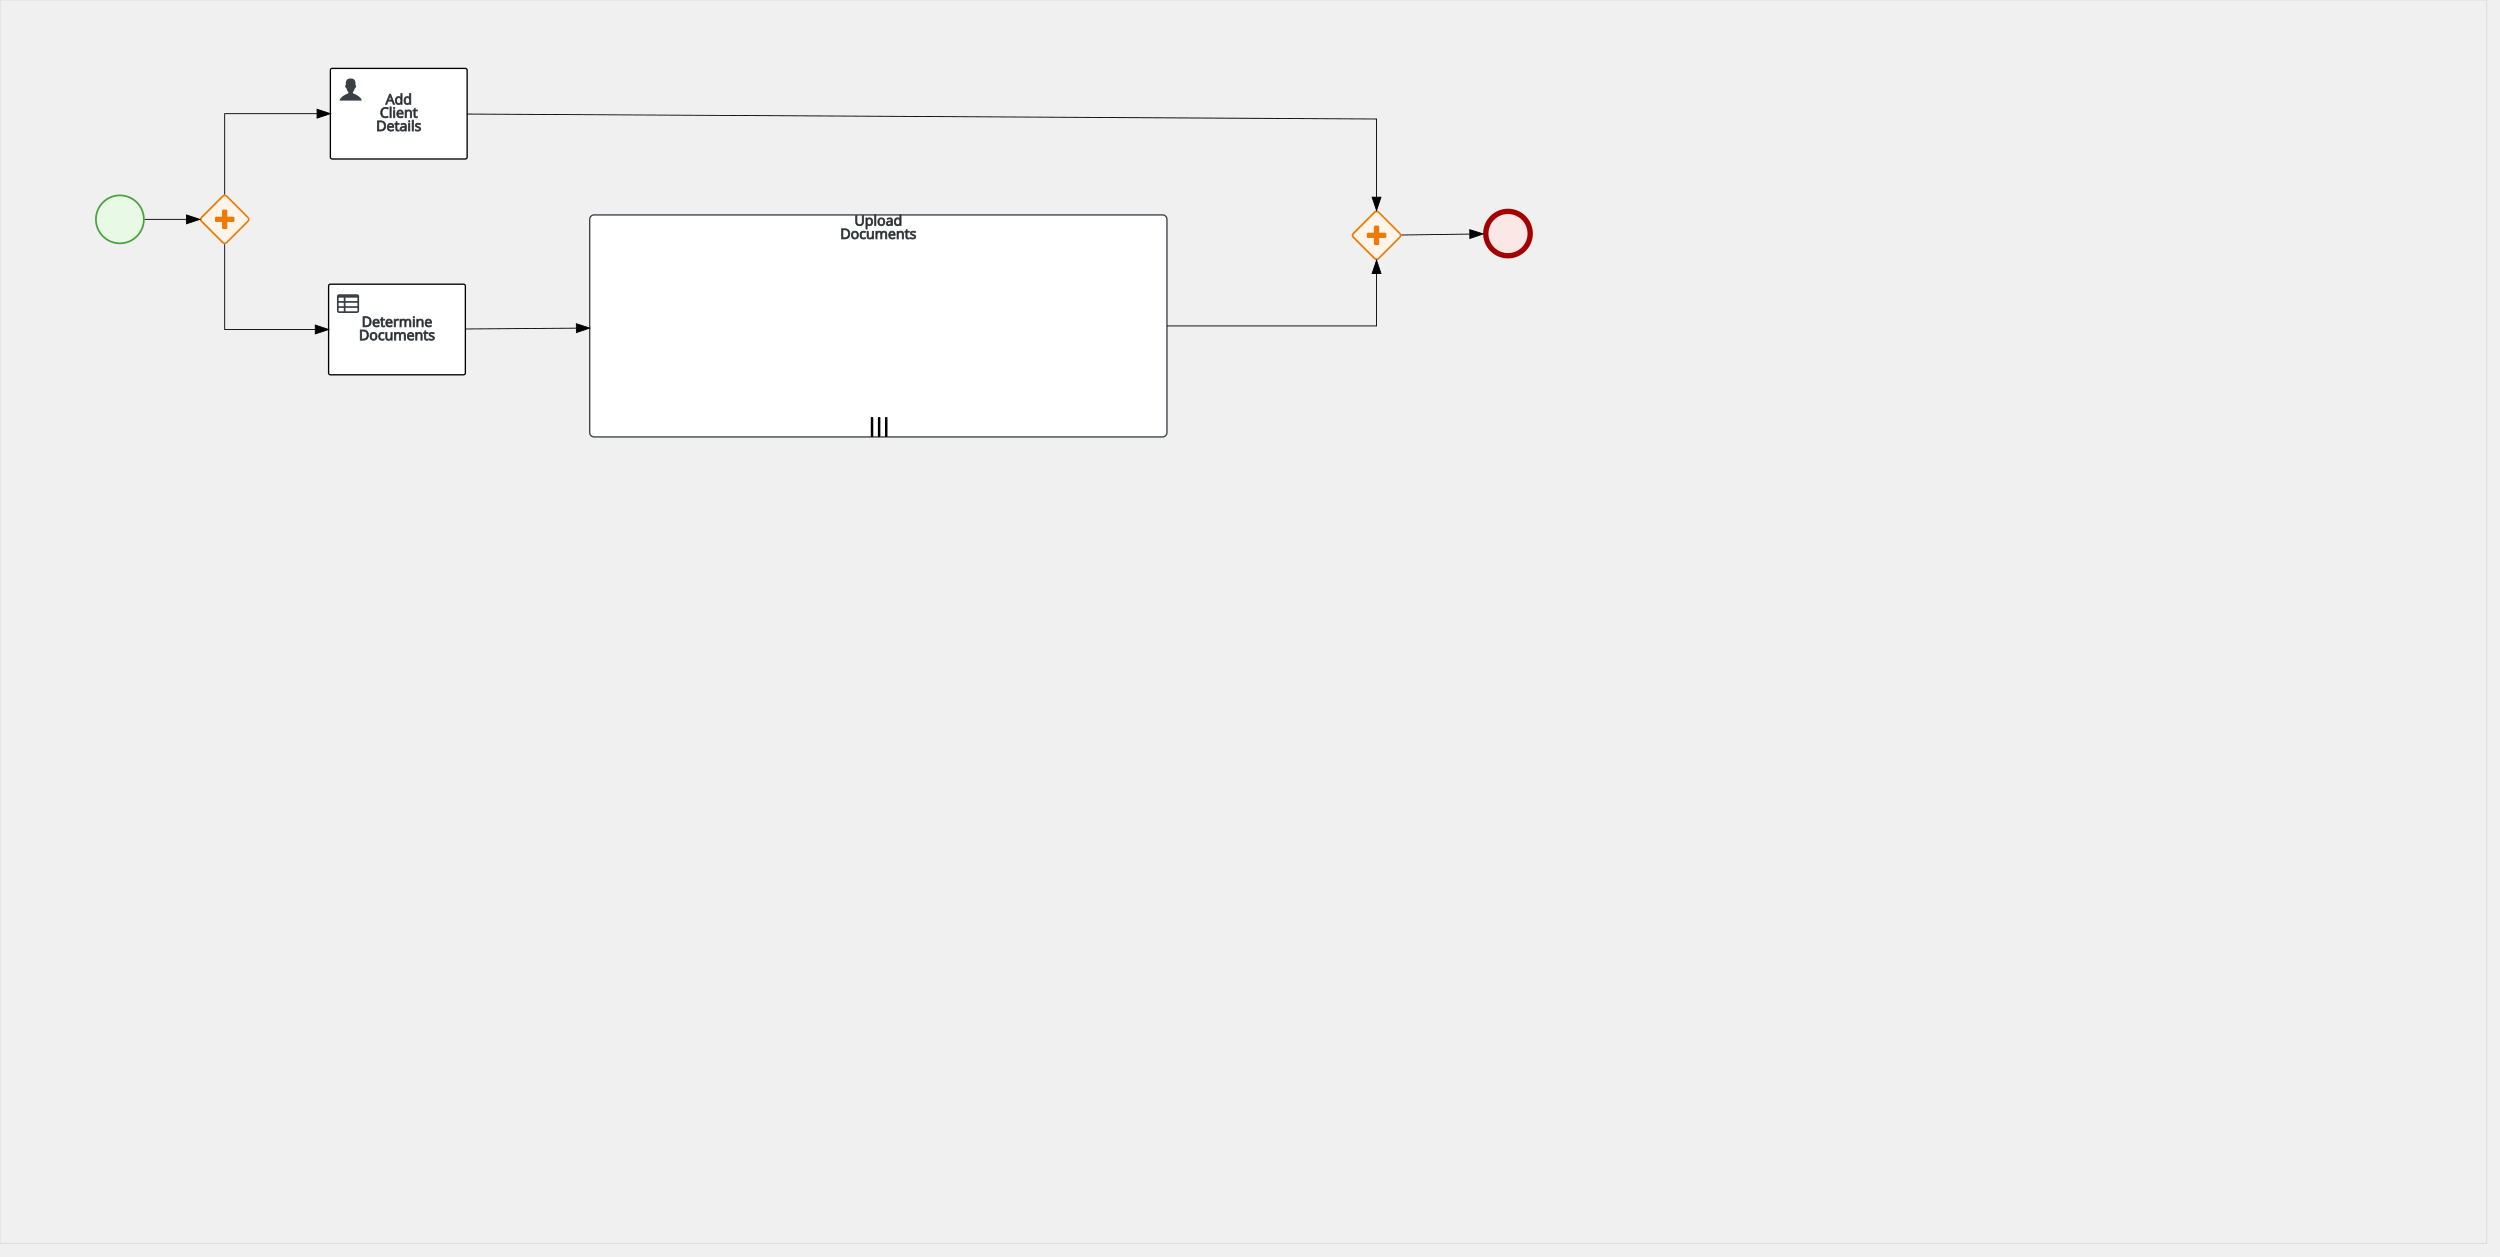
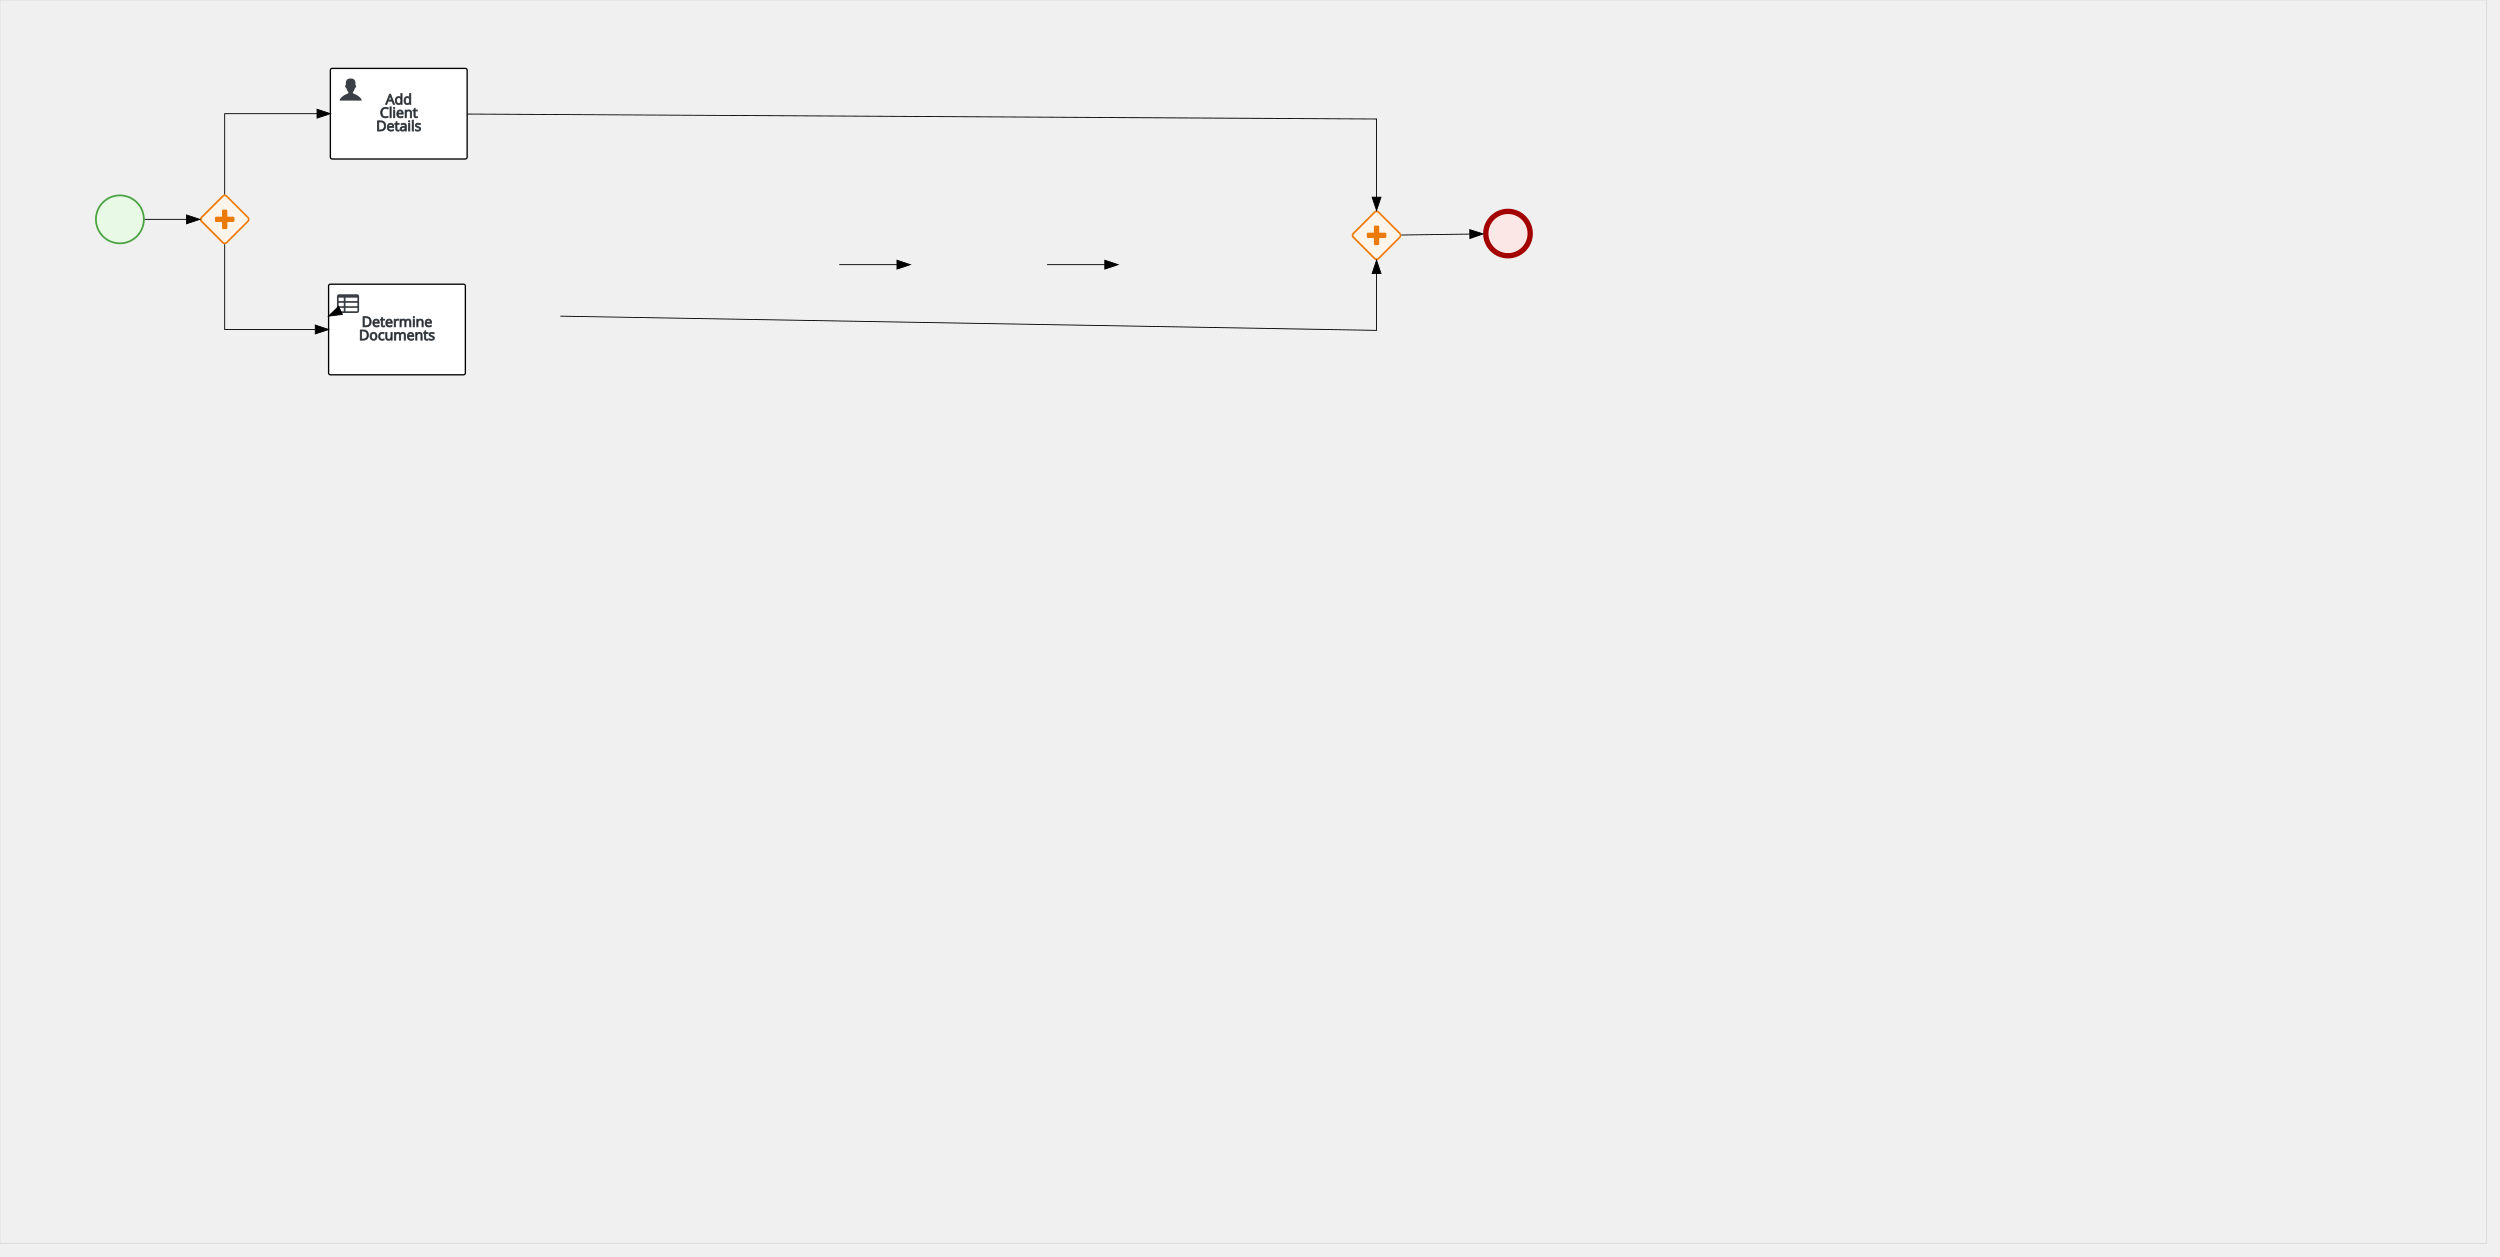
<svg xmlns="http://www.w3.org/2000/svg" version="1.1" width="2815" height="1415">
  <defs />
  <g transform="matrix(1,0,0,1,0,0)">
    <g>
      <g>
        <path fill="none" stroke="#d3d3d3" paint-order="fill stroke markers" d=" M 0 0 L 2800 0 L 2800 1400 L 0 1400 L 0 0 Z Z" stroke-miterlimit="10" stroke-opacity="0.8" stroke-dasharray="" />
      </g>
-       <g id="_6B4799EC-06C8-4B58-80AB-907DED64D71B" bpmn2nodeid="_6B4799EC-06C8-4B58-80AB-907DED64D71B" transform="matrix(1,0,0,1,664,242)">
-         <g>
-           <path fill="none" stroke="none" />
-         </g>
-         <g transform="matrix(1,0,0,1,0,0)">
-           <path fill="#ffffff" stroke="none" id="_6B4799EC-06C8-4B58-80AB-907DED64D71B?shapeType=BACKGROUND" paint-order="stroke fill markers" d=" M 5 0 L 645 0 L 645 0 A 5 5 0 0 1 650 5 L 650 245 L 650 245 A 5 5 0 0 1 645 250 L 5 250 L 5 250 A 5 5 0 0 1 0 245 L 0 5 L 0 5 A 5 5 0 0 1 5 0 Z" />
-         </g>
-         <g transform="matrix(1,0,0,1,0,0)">
-           <path fill="none" stroke="rgb(57,63,68)" id="_6B4799EC-06C8-4B58-80AB-907DED64D71B?shapeType=BORDER&amp;renderType=STROKE" paint-order="fill stroke markers" d=" M 5 0 L 645 0 L 645 0 A 5 5 0 0 1 650 5 L 650 245 L 650 245 A 5 5 0 0 1 645 250 L 5 250 L 5 250 A 5 5 0 0 1 0 245 L 0 5 L 0 5 A 5 5 0 0 1 5 0 Z" stroke-miterlimit="10" stroke-width="1.5" stroke-dasharray="" />
-         </g>
-         <g transform="matrix(1,0,0,1,29.7,17)">
-           <g transform="matrix(0.05,0,0,0.05,285,209)">
-             <g transform="matrix(1,0,0,1,0,0)">
-               <path fill="#000000" stroke="#000000" id="_6B4799EC-06C8-4B58-80AB-907DED64D71Bundefined" paint-order="fill stroke markers" d=" M 0 0 M 92 44 L 92 468 C 92 474.6 86.6 480 80 480 L 48 480 C 41.4 480 36 474.6 36 468 L 36 44 C 36 37.4 41.4 32 48 32 L 80 32 C 86.6 32 92 37.4 92 44 Z M 0 0 M 252 44 L 252 468 C 252 474.6 246.6 480 240 480 L 208 480 C 201.4 480 196 474.6 196 468 L 196 44 C 196 37.4 201.4 32 208 32 L 240 32 C 246.6 32 252 37.4 252 44 Z M 0 0 M 412 44 L 412 468 C 412 474.6 406.6 480 400 480 L 368 480 C 361.4 480 356 474.6 356 468 L 356 44 C 356 37.4 361.4 32 368 32 L 400 32 C 406.6 32 412 37.4 412 44 Z" stroke-miterlimit="10" stroke-dasharray="" />
-             </g>
-           </g>
-         </g>
-         <g transform="matrix(1,0,0,1,325,0)">
-           <g>
-             <text fill="#000000" stroke="none" font-family="Open Sans" font-size="12pt" font-style="normal" font-weight="normal" text-decoration="normal" x="0" y="12" text-anchor="middle" dominant-baseline="alphabetic">Upload</text>
-             <text fill="#000000" stroke="none" font-family="Open Sans" font-size="12pt" font-style="normal" font-weight="normal" text-decoration="normal" x="0" y="27" text-anchor="middle" dominant-baseline="alphabetic" id="_6B4799EC-06C8-4B58-80AB-907DED64D71Bundefined">Documents</text>
-             <path fill="none" stroke="none" />
-             <text fill="none" stroke="#393f44" font-family="Open Sans" font-size="12pt" font-style="normal" font-weight="normal" text-decoration="normal" x="0" y="12" text-anchor="middle" dominant-baseline="alphabetic" stroke-miterlimit="10" stroke-dasharray="">Upload</text>
-             <path fill="none" stroke="none" />
-             <text fill="none" stroke="#393f44" font-family="Open Sans" font-size="12pt" font-style="normal" font-weight="normal" text-decoration="normal" x="0" y="27" text-anchor="middle" dominant-baseline="alphabetic" stroke-miterlimit="10" stroke-dasharray="">Documents</text>
-           </g>
-         </g>
-       </g>
      <g id="_CC9415C9-3D43-452A-9E62-2C45982E759D" bpmn2nodeid="_CC9415C9-3D43-452A-9E62-2C45982E759D" transform="matrix(1,0,0,1,370,320)">
        <g>
          <path fill="none" stroke="none" />
        </g>
        <g transform="matrix(1,0,0,1,0,0)">
          <path fill="#ffffff" stroke="none" id="_CC9415C9-3D43-452A-9E62-2C45982E759D?shapeType=BACKGROUND" paint-order="stroke fill markers" d=" M 2 0 L 152 0 L 152 0 A 2 2 0 0 1 154 2 L 154 100 L 154 100 A 2 2 0 0 1 152 102 L 2 102 L 2 102 A 2 2 0 0 1 0 100 L 0 2 L 0 2 A 2 2 0 0 1 2 0 Z" />
        </g>
        <g transform="matrix(1,0,0,1,0,0)">
          <path fill="none" stroke="rgb(0,0,0)" id="_CC9415C9-3D43-452A-9E62-2C45982E759D?shapeType=BORDER&amp;renderType=STROKE" paint-order="fill stroke markers" d=" M 2 0 L 152 0 L 152 0 A 2 2 0 0 1 154 2 L 154 100 L 154 100 A 2 2 0 0 1 152 102 L 2 102 L 2 102 A 2 2 0 0 1 0 100 L 0 2 L 0 2 A 2 2 0 0 1 2 0 Z" stroke-miterlimit="10" stroke-width="1.5" stroke-dasharray="" />
        </g>
        <g>
          <g transform="matrix(0.06,0,0,0.06,9.4,9.4)">
            <g transform="matrix(1,0,0,1,0,0)">
              <path fill="#393f44" stroke="none" id="_CC9415C9-3D43-452A-9E62-2C45982E759Dundefined" paint-order="stroke fill markers" d=" M 0 0 M 128 344 L 128 296 C 128 293.7 127.2 291.8 125.8 290.2 C 124.4 288.6 122.4 288 120 288 L 40 288 C 37.7 288 35.8 288.8 34.2 290.2 C 32.6 291.6 32 293.7 32 296 L 32 344 C 32 346.3 32.8 348.2 34.2 349.8 C 35.6 351.4 37.6 352 40 352 L 120 352 C 122.3 352 124.2 351.2 125.8 349.8 C 127.4 348.4 128 346.3 128 344 Z M 0 0 M 128 248 L 128 200 C 128 197.7 127.2 195.8 125.8 194.2 C 124.4 192.6 122.4 192 120 192 L 40 192 C 37.7 192 35.8 192.8 34.2 194.2 C 32.6 195.6 32 197.7 32 200 L 32 248 C 32 250.3 32.8 252.2 34.2 253.8 C 35.6 255.4 37.6 256 40 256 L 120 256 C 122.3 256 124.2 255.2 125.8 253.8 C 127.4 252.4 128 250.3 128 248 Z M 0 0 M 376 352 C 378.3 352 380.2 351.2 381.8 349.8 C 383.4 348.4 384 346.4 384 344 L 384 296 C 384 293.7 383.2 291.8 381.8 290.2 C 380.4 288.6 378.4 288 376 288 L 168 288 C 165.7 288 163.8 288.8 162.2 290.2 C 160.6 291.6 160 293.6 160 296 L 160 344 C 160 346.3 160.8 348.2 162.2 349.8 C 163.6 351.4 165.6 352 168 352 L 376 352 Z M 0 0 M 128 152 L 128 104 C 128 101.7 127.2 99.8 125.8 98.2 C 124.4 96.6 122.3 96 120 96 L 40 96 C 37.7 96 35.8 96.8 34.2 98.2 C 32.6 99.6 32 101.7 32 104 L 32 152 C 32 154.3 32.8 156.2 34.2 157.8 C 35.6 159.4 37.6 160 40 160 L 120 160 C 122.3 160 124.2 159.2 125.8 157.8 C 127.4 156.4 128 154.3 128 152 Z M 0 0 M 376 256 C 378.3 256 380.2 255.2 381.8 253.8 C 383.4 252.4 384 250.4 384 248 L 384 200 C 384 197.7 383.2 195.8 381.8 194.2 C 380.4 192.6 378.4 192 376 192 L 168 192 C 165.7 192 163.8 192.8 162.2 194.2 C 160.6 195.6 160 197.6 160 200 L 160 248 C 160 250.3 160.8 252.2 162.2 253.8 C 163.6 255.4 165.6 256 168 256 L 376 256 Z M 0 0 M 376 160 C 378.3 160 380.2 159.2 381.8 157.8 C 383.4 156.4 384 154.4 384 152 L 384 104 C 384 101.7 383.2 99.8 381.8 98.2 C 380.4 96.6 378.3 96 376 96 L 168 96 C 165.7 96 163.8 96.8 162.2 98.2 C 160.6 99.6 160 101.6 160 104 L 160 152 C 160 154.3 160.8 156.2 162.2 157.8 C 163.6 159.4 165.6 160 168 160 L 376 160 Z M 0 0 M 416 72 L 416 344 C 416 355 412.1 364.4 404.2 372.2 C 396.3 380 387 384 376 384 L 40 384 C 29 384 19.6 380.1 11.8 372.2 C 4 364.3 0 355 0 344 L 0 72 C 0 61 3.9 51.6 11.8 43.8 C 19.7 36 29 32 40 32 L 376 32 C 387 32 396.4 35.9 404.2 43.8 C 412 51.7 416 61 416 72 Z" />
            </g>
          </g>
        </g>
        <g transform="matrix(1,0,0,1,77,36)">
          <g>
            <text fill="#000000" stroke="none" font-family="Open Sans" font-size="12pt" font-style="normal" font-weight="normal" text-decoration="normal" x="0" y="12" text-anchor="middle" dominant-baseline="alphabetic">Determine</text>
            <text fill="#000000" stroke="none" font-family="Open Sans" font-size="12pt" font-style="normal" font-weight="normal" text-decoration="normal" x="0" y="27" text-anchor="middle" dominant-baseline="alphabetic" id="_CC9415C9-3D43-452A-9E62-2C45982E759Dundefined">Documents</text>
            <path fill="none" stroke="none" />
            <text fill="none" stroke="#393f44" font-family="Open Sans" font-size="12pt" font-style="normal" font-weight="normal" text-decoration="normal" x="0" y="12" text-anchor="middle" dominant-baseline="alphabetic" stroke-miterlimit="10" stroke-dasharray="">Determine</text>
            <path fill="none" stroke="none" />
            <text fill="none" stroke="#393f44" font-family="Open Sans" font-size="12pt" font-style="normal" font-weight="normal" text-decoration="normal" x="0" y="27" text-anchor="middle" dominant-baseline="alphabetic" stroke-miterlimit="10" stroke-dasharray="">Documents</text>
          </g>
        </g>
      </g>
      <g id="_E2044880-6144-42B8-B3A9-5437349D4E37" bpmn2nodeid="_E2044880-6144-42B8-B3A9-5437349D4E37" transform="matrix(1,0,0,1,1670,235)">
        <g>
          <path fill="none" stroke="none" />
        </g>
        <g transform="matrix(0.125,0,0,0.125,0,0)">
          <g transform="matrix(1,0,0,1,0,0)">
            <path fill="#fce7e7" stroke="none" id="_E2044880-6144-42B8-B3A9-5437349D4E37?shapeType=BACKGROUND" paint-order="stroke fill markers" d=" M 0 0 M 444 224 C 444 263.9 434.2 300.8 414.4 334.5 C 394.7 368.2 368 394.9 334.4 414.5 C 300.8 434.1 263.9 444 224 444 C 184.1 444 147.2 434.2 113.5 414.4 C 79.8 394.7 53.1 368 33.5 334.4 C 13.9 300.8 4 263.9 4 224 C 4 184.1 13.8 147.2 33.6 113.5 C 53.4 79.8 80.1 53.1 113.6 33.5 C 147.1 13.9 184.1 4 224 4 C 263.9 4 300.8 13.8 334.5 33.6 C 368.2 53.4 394.9 80.1 414.5 113.6 C 434.1 147.1 444 184.1 444 224 Z" />
          </g>
          <g>
            <g transform="matrix(1,0,0,1,0,0)">
              <g transform="matrix(1,0,0,1,0,0)">
                <path fill="#a30000" stroke="none" id="_E2044880-6144-42B8-B3A9-5437349D4E37?shapeType=BORDER&amp;renderType=FILL" paint-order="stroke fill markers" d=" M 0 0 M 224 0 C 100.3 0 0 100.3 0 224 C 0 347.7 100.3 448 224 448 C 347.7 448 448 347.7 448 224 C 448 100.3 347.7 0 224 0 Z M 0 0 M 224 400 C 126.8 400 48 321.2 48 224 C 48 126.8 126.8 48 224 48 C 321.2 48 400 126.8 400 224 C 400 321.2 321.2 400 224 400 Z" />
              </g>
            </g>
          </g>
        </g>
        <g transform="matrix(1,0,0,1,28,56)">
          <g />
        </g>
      </g>
      <g id="_003E6DAB-D403-46FB-830C-7B2001E06DC6" bpmn2nodeid="_003E6DAB-D403-46FB-830C-7B2001E06DC6" transform="matrix(1,0,0,1,225,219)">
        <g>
          <path fill="none" stroke="none" />
        </g>
        <g transform="matrix(0.125,0,0,0.125,0,0)">
          <g transform="matrix(1,0,0,1,0,0)">
            <path fill="#fef4ea" stroke="none" id="_003E6DAB-D403-46FB-830C-7B2001E06DC6?shapeType=BACKGROUND" paint-order="stroke fill markers" d=" M 0 0 M 224.4 4.3 C 216.4 4.3 208.4 7.3 202.3 13.4 L 13.5 202.2 C 1.3 214.4 1.3 234.2 13.5 246.4 L 202.2 435.1 C 208.3 441.2 216.4 444.2 224.3 444.2 C 232.2 444.2 240.3 441.2 246.4 435.1 L 435.1 246.4 C 447.3 234.2 447.3 214.4 435.1 202.2 L 246.5 13.4 C 240.4 7.3 232.4 4.3 224.4 4.3 L 224.4 4.3 Z" />
          </g>
          <g>
            <g transform="matrix(1,0,0,1,0,0)">
              <g transform="matrix(1,0,0,1,0,0)">
                <path fill="#ec7a08" stroke="none" id="_003E6DAB-D403-46FB-830C-7B2001E06DC6?shapeType=BORDER&amp;renderType=FILL" paint-order="stroke fill markers" d=" M 0 0 M 20.8 212.7 L 213.3 20.2 C 219.6 13.9 229.7 13.9 235.9 20.2 L 428.4 212.7 C 434.7 219 434.7 229.1 428.4 235.3 L 235.9 427.8 C 229.6 434.1 219.5 434.1 213.3 427.8 L 20.8 235.3 C 14.5 229.1 14.5 218.9 20.8 212.7 L 20.8 212.7 Z M 0 0 M 0 224 C 0 232.1 3.1 240.3 9.3 246.5 L 201.5 438.7 C 213.9 451.1 234.1 451.1 246.5 438.7 L 438.7 246.5 C 444.9 240.3 448 232.1 448 224 C 448 215.9 444.9 207.7 438.7 201.5 L 246.5 9.3 C 234.1 -3.1 213.9 -3.1 201.5 9.3 L 9.3 201.5 C 3.1 207.7 0 215.9 0 224 L 0 224 Z" />
              </g>
            </g>
          </g>
          <g>
            <g transform="matrix(1,0,0,1,0,0)">
              <g transform="matrix(1,0,0,1,0,0)">
                <path fill="#ec7a08" stroke="none" id="_003E6DAB-D403-46FB-830C-7B2001E06DC6undefined" paint-order="stroke fill markers" d=" M 0 0 M 312 212 L 312 236 C 312 239.4 310.9 242.1 308.5 244.5 C 306.1 246.9 303.4 248 300 248 L 248 248 L 248 300 C 248 303.4 246.9 306.1 244.5 308.5 C 242.1 310.9 239.4 312 236 312 L 212 312 C 208.6 312 205.9 310.9 203.5 308.5 C 201.1 306.1 200 303.4 200 300 L 200 248 L 148 248 C 144.6 248 141.9 246.9 139.5 244.5 C 137.1 242.1 136 239.4 136 236 L 136 212 C 136 208.6 137.1 205.9 139.5 203.5 C 141.9 201.1 144.6 200 148 200 L 200 200 L 200 148 C 200 144.6 201.1 141.9 203.5 139.5 C 205.9 137.1 208.6 136 212 136 L 236 136 C 239.4 136 242.1 137.1 244.5 139.5 C 246.9 141.9 248 144.6 248 148 L 248 200 L 300 200 C 303.4 200 306.1 201.1 308.5 203.5 C 310.9 205.9 312 208.6 312 212 Z" />
              </g>
            </g>
          </g>
        </g>
        <g transform="matrix(1,0,0,1,28,28)">
          <g />
        </g>
      </g>
      <g id="_8F5DA5A3-2516-4E1B-8632-70DA1A99E96A" bpmn2nodeid="_8F5DA5A3-2516-4E1B-8632-70DA1A99E96A" transform="matrix(1,0,0,1,372,77)">
        <g>
          <path fill="none" stroke="none" />
        </g>
        <g transform="matrix(1,0,0,1,0,0)">
          <path fill="#ffffff" stroke="none" id="_8F5DA5A3-2516-4E1B-8632-70DA1A99E96A?shapeType=BACKGROUND" paint-order="stroke fill markers" d=" M 2 0 L 152 0 L 152 0 A 2 2 0 0 1 154 2 L 154 100 L 154 100 A 2 2 0 0 1 152 102 L 2 102 L 2 102 A 2 2 0 0 1 0 100 L 0 2 L 0 2 A 2 2 0 0 1 2 0 Z" />
        </g>
        <g transform="matrix(1,0,0,1,0,0)">
          <path fill="none" stroke="rgb(0,0,0)" id="_8F5DA5A3-2516-4E1B-8632-70DA1A99E96A?shapeType=BORDER&amp;renderType=STROKE" paint-order="fill stroke markers" d=" M 2 0 L 152 0 L 152 0 A 2 2 0 0 1 154 2 L 154 100 L 154 100 A 2 2 0 0 1 152 102 L 2 102 L 2 102 A 2 2 0 0 1 0 100 L 0 2 L 0 2 A 2 2 0 0 1 2 0 Z" stroke-miterlimit="10" stroke-width="1.5" stroke-dasharray="" />
        </g>
        <g>
          <g transform="matrix(0.06,0,0,0.06,9.4,9.4)">
            <g transform="matrix(1,0,0,1,0,0)">
              <path fill="#393f44" stroke="none" id="_8F5DA5A3-2516-4E1B-8632-70DA1A99E96Aundefined" paint-order="stroke fill markers" d=" M 0 0 M 16 445.21 C 16 440.869 18.784 431.129 22.001 424.217 C 35.768 394.64 77.283 359.28 129 333.084 C 144.516 325.224 157.347 319.964 167.807 317.174 C 171.932 316.074 175.729 314.414 176.525 313.363 C 178.894 310.234 180.914 302.908 181.727 294.5 L 182.5 286.5 L 178.507 283.455 C 166.303 274.146 154.284 251.678 148.04 226.5 C 145.611 216.707 145.056 215.462 142.984 215.158 C 141.703 214.97 138.083 212.243 134.939 209.099 C 123.233 197.393 116.891 177.376 121.44 166.49 C 123.002 162.751 128.155 159.01 131.75 159.004 C 134.448 159 134.471 158.603 132.914 138.788 C 130.927 113.496 134.279 92.265 143.132 74.076 C 152.232 55.38 167.569 42.882 189.049 36.66 C 210.203 30.532 237.797 30.532 258.951 36.66 C 300.042 48.563 318.958 83.806 314.955 141 C 314.32 150.075 313.624 157.788 313.409 158.14 C 313.194 158.493 314.575 159.073 316.479 159.43 C 328.929 161.766 330.986 177.018 321.496 196.621 C 316.903 206.109 309.357 214.508 304.817 215.185 C 303.023 215.453 302.293 217.146 299.943 226.5 C 296.659 239.567 294.474 245.305 287.948 257.995 C 282.491 268.606 273.035 281.109 268.108 284.229 L 264.871 286.278 L 265.518 292.889 C 266.345 301.33 268.639 309.871 270.877 312.837 C 272.067 314.415 275.002 315.79 280.063 317.139 C 291.069 320.075 303.617 325.274 321 334.102 C 369.815 358.891 410.848 393.758 425.032 422.5 C 429.07 430.682 432 440.232 432 445.21 L 432 448 L 224 448 L 16 448 L 16 445.21 Z" />
            </g>
          </g>
        </g>
        <g transform="matrix(1,0,0,1,77,28.5)">
          <g>
            <text fill="#000000" stroke="none" font-family="Open Sans" font-size="12pt" font-style="normal" font-weight="normal" text-decoration="normal" x="0" y="12" text-anchor="middle" dominant-baseline="alphabetic">Add</text>
            <text fill="#000000" stroke="none" font-family="Open Sans" font-size="12pt" font-style="normal" font-weight="normal" text-decoration="normal" x="0" y="27" text-anchor="middle" dominant-baseline="alphabetic">Client</text>
            <text fill="#000000" stroke="none" font-family="Open Sans" font-size="12pt" font-style="normal" font-weight="normal" text-decoration="normal" x="0" y="42" text-anchor="middle" dominant-baseline="alphabetic" id="_8F5DA5A3-2516-4E1B-8632-70DA1A99E96Aundefined">Details</text>
            <path fill="none" stroke="none" />
            <text fill="none" stroke="#393f44" font-family="Open Sans" font-size="12pt" font-style="normal" font-weight="normal" text-decoration="normal" x="0" y="12" text-anchor="middle" dominant-baseline="alphabetic" stroke-miterlimit="10" stroke-dasharray="">Add</text>
            <path fill="none" stroke="none" />
            <text fill="none" stroke="#393f44" font-family="Open Sans" font-size="12pt" font-style="normal" font-weight="normal" text-decoration="normal" x="0" y="27" text-anchor="middle" dominant-baseline="alphabetic" stroke-miterlimit="10" stroke-dasharray="">Client</text>
            <path fill="none" stroke="none" />
            <text fill="none" stroke="#393f44" font-family="Open Sans" font-size="12pt" font-style="normal" font-weight="normal" text-decoration="normal" x="0" y="42" text-anchor="middle" dominant-baseline="alphabetic" stroke-miterlimit="10" stroke-dasharray="">Details</text>
          </g>
        </g>
      </g>
      <g id="_2C1EB068-1E82-4CBE-ABBD-99A514728AE3" bpmn2nodeid="_2C1EB068-1E82-4CBE-ABBD-99A514728AE3" transform="matrix(1,0,0,1,107,219)">
        <g>
          <path fill="none" stroke="none" />
        </g>
        <g transform="matrix(0.125,0,0,0.125,0,0)">
          <g transform="matrix(1,0,0,1,0,0)">
            <path fill="#e8fae6" stroke="none" id="_2C1EB068-1E82-4CBE-ABBD-99A514728AE3?shapeType=BACKGROUND" paint-order="stroke fill markers" d=" M 0 0 M 444 224 C 444 263.9 434.2 300.8 414.4 334.5 C 394.7 368.2 368 394.9 334.4 414.5 C 300.8 434.1 263.9 444 224 444 C 184.1 444 147.2 434.2 113.5 414.4 C 79.8 394.7 53.1 368 33.5 334.4 C 13.9 300.8 4 263.9 4 224 C 4 184.1 13.8 147.2 33.6 113.5 C 53.4 79.8 80.1 53.1 113.6 33.5 C 147.1 13.9 184.1 4 224 4 C 263.9 4 300.8 13.8 334.5 33.6 C 368.2 53.4 394.9 80.1 414.5 113.6 C 434.1 147.1 444 184.1 444 224 Z" />
          </g>
          <g>
            <g transform="matrix(1,0,0,1,0,0)">
              <g transform="matrix(1,0,0,1,0,0)">
                <path fill="#4aa241" stroke="none" id="_2C1EB068-1E82-4CBE-ABBD-99A514728AE3?shapeType=BORDER&amp;renderType=FILL" paint-order="stroke fill markers" d=" M 0 0 M 224 0 C 100.3 0 0 100.3 0 224 C 0 347.7 100.3 448 224 448 C 347.7 448 448 347.7 448 224 C 448 100.3 347.7 0 224 0 Z M 0 0 M 224 432 C 109.1 432 16 338.9 16 224 C 16 109.1 109.1 16 224 16 C 338.9 16 432 109.1 432 224 C 432 338.9 338.9 432 224 432 Z" />
              </g>
            </g>
          </g>
        </g>
        <g transform="matrix(1,0,0,1,28,56)">
          <g />
        </g>
      </g>
      <g id="_17213264-449F-4724-BAAE-E9E06188810C" bpmn2nodeid="_17213264-449F-4724-BAAE-E9E06188810C" transform="matrix(1,0,0,1,1522,237)">
        <g>
          <path fill="none" stroke="none" />
        </g>
        <g transform="matrix(0.125,0,0,0.125,0,0)">
          <g transform="matrix(1,0,0,1,0,0)">
            <path fill="#fef4ea" stroke="none" id="_17213264-449F-4724-BAAE-E9E06188810C?shapeType=BACKGROUND" paint-order="stroke fill markers" d=" M 0 0 M 224.4 4.3 C 216.4 4.3 208.4 7.3 202.3 13.4 L 13.5 202.2 C 1.3 214.4 1.3 234.2 13.5 246.4 L 202.2 435.1 C 208.3 441.2 216.4 444.2 224.3 444.2 C 232.2 444.2 240.3 441.2 246.4 435.1 L 435.1 246.4 C 447.3 234.2 447.3 214.4 435.1 202.2 L 246.5 13.4 C 240.4 7.3 232.4 4.3 224.4 4.3 L 224.4 4.3 Z" />
          </g>
          <g>
            <g transform="matrix(1,0,0,1,0,0)">
              <g transform="matrix(1,0,0,1,0,0)">
                <path fill="#ec7a08" stroke="none" id="_17213264-449F-4724-BAAE-E9E06188810C?shapeType=BORDER&amp;renderType=FILL" paint-order="stroke fill markers" d=" M 0 0 M 20.8 212.7 L 213.3 20.2 C 219.6 13.9 229.7 13.9 235.9 20.2 L 428.4 212.7 C 434.7 219 434.7 229.1 428.4 235.3 L 235.9 427.8 C 229.6 434.1 219.5 434.1 213.3 427.8 L 20.8 235.3 C 14.5 229.1 14.5 218.9 20.8 212.7 L 20.8 212.7 Z M 0 0 M 0 224 C 0 232.1 3.1 240.3 9.3 246.5 L 201.5 438.7 C 213.9 451.1 234.1 451.1 246.5 438.7 L 438.7 246.5 C 444.9 240.3 448 232.1 448 224 C 448 215.9 444.9 207.7 438.7 201.5 L 246.5 9.3 C 234.1 -3.1 213.9 -3.1 201.5 9.3 L 9.3 201.5 C 3.1 207.7 0 215.9 0 224 L 0 224 Z" />
              </g>
            </g>
          </g>
          <g>
            <g transform="matrix(1,0,0,1,0,0)">
              <g transform="matrix(1,0,0,1,0,0)">
                <path fill="#ec7a08" stroke="none" id="_17213264-449F-4724-BAAE-E9E06188810Cundefined" paint-order="stroke fill markers" d=" M 0 0 M 312 212 L 312 236 C 312 239.4 310.9 242.1 308.5 244.5 C 306.1 246.9 303.4 248 300 248 L 248 248 L 248 300 C 248 303.4 246.9 306.1 244.5 308.5 C 242.1 310.9 239.4 312 236 312 L 212 312 C 208.6 312 205.9 310.9 203.5 308.5 C 201.1 306.1 200 303.4 200 300 L 200 248 L 148 248 C 144.6 248 141.9 246.9 139.5 244.5 C 137.1 242.1 136 239.4 136 236 L 136 212 C 136 208.6 137.1 205.9 139.5 203.5 C 141.9 201.1 144.6 200 148 200 L 200 200 L 200 148 C 200 144.6 201.1 141.9 203.5 139.5 C 205.9 137.1 208.6 136 212 136 L 236 136 C 239.4 136 242.1 137.1 244.5 139.5 C 246.9 141.9 248 144.6 248 148 L 248 200 L 300 200 C 303.4 200 306.1 201.1 308.5 203.5 C 310.9 205.9 312 208.6 312 212 Z" />
              </g>
            </g>
          </g>
        </g>
        <g transform="matrix(1,0,0,1,28,28)">
          <g />
        </g>
      </g>
      <g id="_AFB97249-1101-4739-823B-FDE29C001B8A" bpmn2nodeid="_AFB97249-1101-4739-823B-FDE29C001B8A">
        <g>
          <path fill="none" stroke="rgb(0,0,0)" paint-order="fill stroke markers" d=" M 163 247 L 210 247" stroke-miterlimit="10" stroke-dasharray="" />
        </g>
        <g transform="matrix(1,0,0,1,163,247)" />
        <g transform="matrix(6.123233995736766e-17,1,-1,6.123233995736766e-17,225,242)">
          <path fill="rgb(0,0,0)" stroke="rgb(0,0,0)" paint-order="fill stroke markers" d=" M 10 15 L 0 15 L 5 0 Z" stroke-miterlimit="10" stroke-dasharray="" />
        </g>
      </g>
      <g id="_966945E0-B6E3-484B-9F7A-9AB734191CA7" bpmn2nodeid="_966945E0-B6E3-484B-9F7A-9AB734191CA7">
        <g>
          <path fill="none" stroke="rgb(0,0,0)" paint-order="fill stroke markers" d=" M 253 219 L 253 128 L 357 128" stroke-miterlimit="10" stroke-dasharray="" />
        </g>
        <g transform="matrix(1,0,0,1,253,219)" />
        <g transform="matrix(6.123233995736766e-17,1,-1,6.123233995736766e-17,372,123)">
          <path fill="rgb(0,0,0)" stroke="rgb(0,0,0)" paint-order="fill stroke markers" d=" M 10 15 L 0 15 L 5 0 Z" stroke-miterlimit="10" stroke-dasharray="" />
        </g>
      </g>
      <g id="_EF90FE50-3BDC-4DFD-B480-CA63F0F0BCCC" bpmn2nodeid="_EF90FE50-3BDC-4DFD-B480-CA63F0F0BCCC">
        <g>
          <path fill="none" stroke="rgb(0,0,0)" paint-order="fill stroke markers" d=" M 526 128.42 L 1550 134 L 1550 222" stroke-miterlimit="10" stroke-dasharray="" />
        </g>
        <g transform="matrix(1,0,0,1,526,128.4196)" />
        <g transform="matrix(-1,1.2246467991473532e-16,-1.2246467991473532e-16,-1,1555,237)">
          <path fill="rgb(0,0,0)" stroke="rgb(0,0,0)" paint-order="fill stroke markers" d=" M 10 15 L 0 15 L 5 0 Z" stroke-miterlimit="10" stroke-dasharray="" />
        </g>
      </g>
      <g id="_3D71A874-175D-4BCC-A932-C0923CA6B425" bpmn2nodeid="_3D71A874-175D-4BCC-A932-C0923CA6B425">
        <g>
          <path fill="none" stroke="rgb(0,0,0)" paint-order="fill stroke markers" d=" M 1578 264.622 L 1655.001 263.581" stroke-miterlimit="10" stroke-dasharray="" />
        </g>
        <g transform="matrix(1,0,0,1,1578,264.6216)" />
        <g transform="matrix(0.01351228,0.9999087,-0.9999087,0.01351228,1669.932,258.3788)">
          <path fill="rgb(0,0,0)" stroke="rgb(0,0,0)" paint-order="fill stroke markers" d=" M 10 15 L 0 15 L 5 0 Z" stroke-miterlimit="10" stroke-dasharray="" />
        </g>
      </g>
      <g id="_FF847441-F854-4CDC-B5A9-CA8ACD35EC1D" bpmn2nodeid="_FF847441-F854-4CDC-B5A9-CA8ACD35EC1D">
        <g>
          <path fill="none" stroke="rgb(0,0,0)" paint-order="fill stroke markers" d=" M 253 275 L 253 371 L 355 371" stroke-miterlimit="10" stroke-dasharray="" />
        </g>
        <g transform="matrix(1,0,0,1,253,275)" />
        <g transform="matrix(6.123233995736766e-17,1,-1,6.123233995736766e-17,370,366)">
-           <path fill="rgb(0,0,0)" stroke="rgb(0,0,0)" paint-order="fill stroke markers" d=" M 10 15 L 0 15 L 5 0 Z" stroke-miterlimit="10" stroke-dasharray="" />
-         </g>
-       </g>
-       <g id="_C9E56996-CC7D-47AF-9445-0B6CDD4F999A" bpmn2nodeid="_C9E56996-CC7D-47AF-9445-0B6CDD4F999A">
-         <g>
-           <path fill="none" stroke="rgb(0,0,0)" paint-order="fill stroke markers" d=" M 524 370.432 L 649 369.509" stroke-miterlimit="10" stroke-dasharray="" />
-         </g>
-         <g transform="matrix(1,0,0,1,524,370.4317)" />
-         <g transform="matrix(0.007379873,0.9999728,-0.9999728,0.007379873,663.9631,364.3987)">
-           <path fill="rgb(0,0,0)" stroke="rgb(0,0,0)" paint-order="fill stroke markers" d=" M 10 15 L 0 15 L 5 0 Z" stroke-miterlimit="10" stroke-dasharray="" />
-         </g>
-       </g>
-       <g id="_C73319DD-FFD3-4945-A979-779E002EA300" bpmn2nodeid="_C73319DD-FFD3-4945-A979-779E002EA300">
-         <g>
-           <path fill="none" stroke="rgb(0,0,0)" paint-order="fill stroke markers" d=" M 1314 367 L 1550 367 L 1550 308" stroke-miterlimit="10" stroke-dasharray="" />
-         </g>
-         <g transform="matrix(1,0,0,1,1314,367)" />
-         <g transform="matrix(1,0,0,1,1545,293)">
          <path fill="rgb(0,0,0)" stroke="rgb(0,0,0)" paint-order="fill stroke markers" d=" M 10 15 L 0 15 L 5 0 Z" stroke-miterlimit="10" stroke-dasharray="" />
        </g>
      </g>
      <g transform="matrix(1,0,0,1,1670,235)" />
      <g transform="matrix(1,0,0,1,225,219)" />
      <g transform="matrix(1,0,0,1,107,219)" />
      <g transform="matrix(1,0,0,1,1522,237)" />
      <g transform="matrix(1,0,0,1,372,77)" />
      <g transform="matrix(1,0,0,1,370,320)" />
-       <g transform="matrix(1,0,0,1,664,242)" />
+       <g id="_C9E56996-CC7D-47AF-9445-0B6CDD4F999A" bpmn2nodeid="_C9E56996-CC7D-47AF-9445-0B6CDD4F999A" transform="matrix(1,0,0,1,0,0)">
+         <g>
+           <path fill="none" stroke="rgb(0,0,0)" paint-order="fill stroke markers" d=" M 370 355.921 L 383.365 349.524" stroke-miterlimit="10" stroke-dasharray="" />
+         </g>
+         <g transform="matrix(1,0,0,1,370,355.9212)" />
+         <g transform="matrix(-0.431723,-0.9020062,0.9020062,-0.431723,371.994,360.51)">
+           <path fill="rgb(0,0,0)" stroke="rgb(0,0,0)" paint-order="fill stroke markers" d=" M 10 15 L 0 15 L 5 0 Z" stroke-miterlimit="10" stroke-dasharray="" />
+         </g>
+       </g>
+       <g id="_C73319DD-FFD3-4945-A979-779E002EA300" bpmn2nodeid="_C73319DD-FFD3-4945-A979-779E002EA300" transform="matrix(1,0,0,1,0,0)">
+         <g>
+           <path fill="none" stroke="rgb(0,0,0)" paint-order="fill stroke markers" d=" M 631 356 L 1550 372 L 1550 308" stroke-miterlimit="10" stroke-dasharray="" />
+         </g>
+         <g transform="matrix(1,0,0,1,631,356)" />
+         <g transform="matrix(1,0,0,1,1545,293)">
+           <path fill="rgb(0,0,0)" stroke="rgb(0,0,0)" paint-order="fill stroke markers" d=" M 10 15 L 0 15 L 5 0 Z" stroke-miterlimit="10" stroke-dasharray="" />
+         </g>
+       </g>
+       <g id="_757012A4-5152-43A0-BF1A-E134ADB636F1" bpmn2nodeid="_757012A4-5152-43A0-BF1A-E134ADB636F1" transform="matrix(1,0,0,1,0,0)">
+         <g>
+           <path fill="none" stroke="rgb(0,0,0)" paint-order="fill stroke markers" d=" M 945 298 L 1010 298" stroke-miterlimit="10" stroke-dasharray="" />
+         </g>
+         <g transform="matrix(1,0,0,1,945,298)" />
+         <g transform="matrix(6.123233995736766e-17,1,-1,6.123233995736766e-17,1025,293)">
+           <path fill="rgb(0,0,0)" stroke="rgb(0,0,0)" paint-order="fill stroke markers" d=" M 10 15 L 0 15 L 5 0 Z" stroke-miterlimit="10" stroke-dasharray="" />
+         </g>
+       </g>
+       <g id="_5336227C-E5FE-4540-A901-1FAAE8C813A6" bpmn2nodeid="_5336227C-E5FE-4540-A901-1FAAE8C813A6" transform="matrix(1,0,0,1,0,0)">
+         <g>
+           <path fill="none" stroke="rgb(0,0,0)" paint-order="fill stroke markers" d=" M 1179 298 L 1244 298" stroke-miterlimit="10" stroke-dasharray="" />
+         </g>
+         <g transform="matrix(1,0,0,1,1179,298)" />
+         <g transform="matrix(6.123233995736766e-17,1,-1,6.123233995736766e-17,1259,293)">
+           <path fill="rgb(0,0,0)" stroke="rgb(0,0,0)" paint-order="fill stroke markers" d=" M 10 15 L 0 15 L 5 0 Z" stroke-miterlimit="10" stroke-dasharray="" />
+         </g>
+       </g>
+       <g transform="matrix(1,0,0,1,306,106)" />
+       <g transform="matrix(1,0,0,1,373,224)" />
+       <g transform="matrix(1,0,0,1,509,201)" />
+       <g transform="matrix(1,0,0,1,743,201)" />
    </g>
  </g>
</svg>
